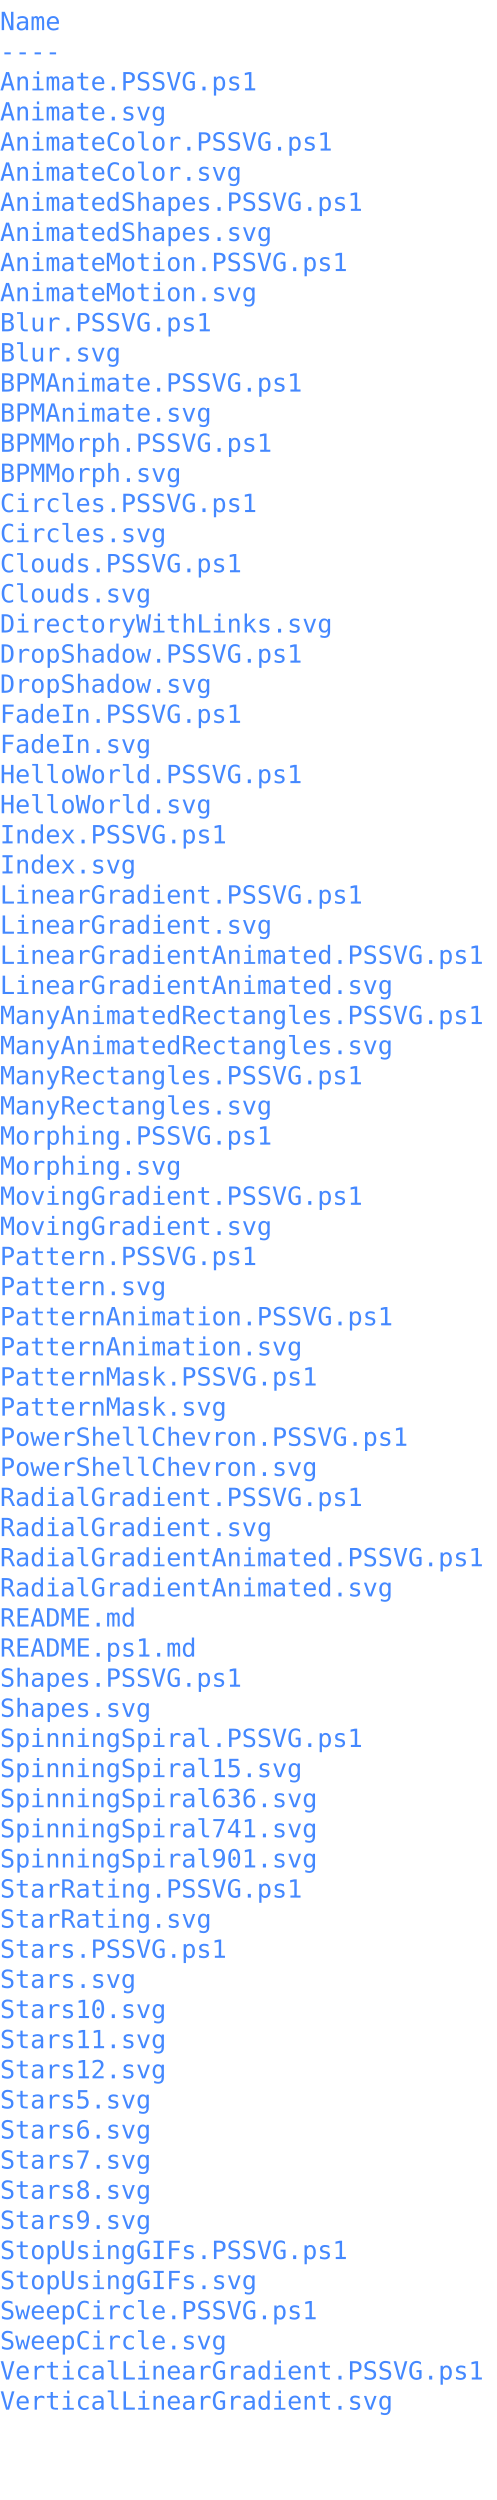
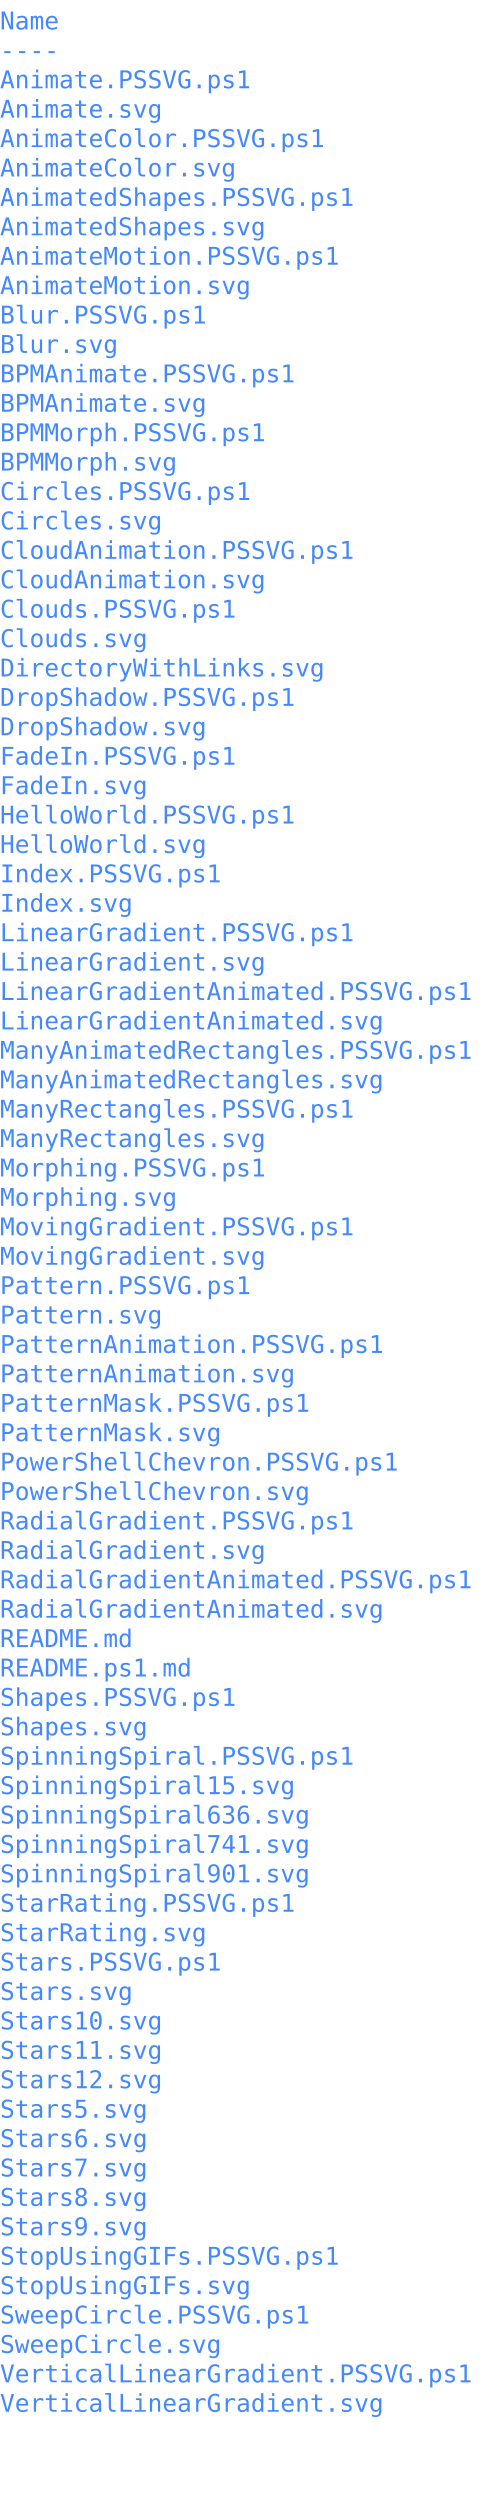
- <svg xmlns="http://www.w3.org/2000/svg" viewBox="0 0 276.879 1394.4">
+ <svg xmlns="http://www.w3.org/2000/svg" viewBox="0 0 276.879 1428">
  <text font-size="14" font-family="monospace" fill="#4488ff">
    <a href=".">
      <tspan x="0" dy="1.2em" font-size="14" xml:space="preserve" font-family="monospace" fill="#4488ff">Name</tspan>
    </a>
    <a href=".">
      <tspan x="0" dy="1.2em" font-size="14" xml:space="preserve" font-family="monospace" fill="#4488ff">----</tspan>
    </a>
    <a href="Animate.PSSVG.ps1">
      <tspan x="0" dy="1.2em" font-size="14" xml:space="preserve" font-family="monospace" fill="#4488ff">Animate.PSSVG.ps1</tspan>
    </a>
    <a href="Animate.svg">
      <tspan x="0" dy="1.2em" font-size="14" xml:space="preserve" font-family="monospace" fill="#4488ff">Animate.svg</tspan>
    </a>
    <a href="AnimateColor.PSSVG.ps1">
      <tspan x="0" dy="1.2em" font-size="14" xml:space="preserve" font-family="monospace" fill="#4488ff">AnimateColor.PSSVG.ps1</tspan>
    </a>
    <a href="AnimateColor.svg">
      <tspan x="0" dy="1.2em" font-size="14" xml:space="preserve" font-family="monospace" fill="#4488ff">AnimateColor.svg</tspan>
    </a>
    <a href="AnimatedShapes.PSSVG.ps1">
      <tspan x="0" dy="1.2em" font-size="14" xml:space="preserve" font-family="monospace" fill="#4488ff">AnimatedShapes.PSSVG.ps1</tspan>
    </a>
    <a href="AnimatedShapes.svg">
      <tspan x="0" dy="1.2em" font-size="14" xml:space="preserve" font-family="monospace" fill="#4488ff">AnimatedShapes.svg</tspan>
    </a>
    <a href="AnimateMotion.PSSVG.ps1">
      <tspan x="0" dy="1.2em" font-size="14" xml:space="preserve" font-family="monospace" fill="#4488ff">AnimateMotion.PSSVG.ps1</tspan>
    </a>
    <a href="AnimateMotion.svg">
      <tspan x="0" dy="1.2em" font-size="14" xml:space="preserve" font-family="monospace" fill="#4488ff">AnimateMotion.svg</tspan>
    </a>
    <a href="Blur.PSSVG.ps1">
      <tspan x="0" dy="1.2em" font-size="14" xml:space="preserve" font-family="monospace" fill="#4488ff">Blur.PSSVG.ps1</tspan>
    </a>
    <a href="Blur.svg">
      <tspan x="0" dy="1.2em" font-size="14" xml:space="preserve" font-family="monospace" fill="#4488ff">Blur.svg</tspan>
    </a>
    <a href="BPMAnimate.PSSVG.ps1">
      <tspan x="0" dy="1.2em" font-size="14" xml:space="preserve" font-family="monospace" fill="#4488ff">BPMAnimate.PSSVG.ps1</tspan>
    </a>
    <a href="BPMAnimate.svg">
      <tspan x="0" dy="1.2em" font-size="14" xml:space="preserve" font-family="monospace" fill="#4488ff">BPMAnimate.svg</tspan>
    </a>
    <a href="BPMMorph.PSSVG.ps1">
      <tspan x="0" dy="1.2em" font-size="14" xml:space="preserve" font-family="monospace" fill="#4488ff">BPMMorph.PSSVG.ps1</tspan>
    </a>
    <a href="BPMMorph.svg">
      <tspan x="0" dy="1.2em" font-size="14" xml:space="preserve" font-family="monospace" fill="#4488ff">BPMMorph.svg</tspan>
    </a>
    <a href="Circles.PSSVG.ps1">
      <tspan x="0" dy="1.2em" font-size="14" xml:space="preserve" font-family="monospace" fill="#4488ff">Circles.PSSVG.ps1</tspan>
    </a>
    <a href="Circles.svg">
      <tspan x="0" dy="1.2em" font-size="14" xml:space="preserve" font-family="monospace" fill="#4488ff">Circles.svg</tspan>
    </a>
+     <a href="CloudAnimation.PSSVG.ps1">
+       <tspan x="0" dy="1.2em" font-size="14" xml:space="preserve" font-family="monospace" fill="#4488ff">CloudAnimation.PSSVG.ps1</tspan>
+     </a>
+     <a href="CloudAnimation.svg">
+       <tspan x="0" dy="1.2em" font-size="14" xml:space="preserve" font-family="monospace" fill="#4488ff">CloudAnimation.svg</tspan>
+     </a>
    <a href="Clouds.PSSVG.ps1">
      <tspan x="0" dy="1.2em" font-size="14" xml:space="preserve" font-family="monospace" fill="#4488ff">Clouds.PSSVG.ps1</tspan>
    </a>
    <a href="Clouds.svg">
      <tspan x="0" dy="1.2em" font-size="14" xml:space="preserve" font-family="monospace" fill="#4488ff">Clouds.svg</tspan>
    </a>
    <a href="DirectoryWithLinks.svg">
      <tspan x="0" dy="1.2em" font-size="14" xml:space="preserve" font-family="monospace" fill="#4488ff">DirectoryWithLinks.svg</tspan>
    </a>
    <a href="DropShadow.PSSVG.ps1">
      <tspan x="0" dy="1.2em" font-size="14" xml:space="preserve" font-family="monospace" fill="#4488ff">DropShadow.PSSVG.ps1</tspan>
    </a>
    <a href="DropShadow.svg">
      <tspan x="0" dy="1.2em" font-size="14" xml:space="preserve" font-family="monospace" fill="#4488ff">DropShadow.svg</tspan>
    </a>
    <a href="FadeIn.PSSVG.ps1">
      <tspan x="0" dy="1.2em" font-size="14" xml:space="preserve" font-family="monospace" fill="#4488ff">FadeIn.PSSVG.ps1</tspan>
    </a>
    <a href="FadeIn.svg">
      <tspan x="0" dy="1.2em" font-size="14" xml:space="preserve" font-family="monospace" fill="#4488ff">FadeIn.svg</tspan>
    </a>
    <a href="HelloWorld.PSSVG.ps1">
      <tspan x="0" dy="1.2em" font-size="14" xml:space="preserve" font-family="monospace" fill="#4488ff">HelloWorld.PSSVG.ps1</tspan>
    </a>
    <a href="HelloWorld.svg">
      <tspan x="0" dy="1.2em" font-size="14" xml:space="preserve" font-family="monospace" fill="#4488ff">HelloWorld.svg</tspan>
    </a>
    <a href="Index.PSSVG.ps1">
      <tspan x="0" dy="1.2em" font-size="14" xml:space="preserve" font-family="monospace" fill="#4488ff">Index.PSSVG.ps1</tspan>
    </a>
    <a href="Index.svg">
      <tspan x="0" dy="1.2em" font-size="14" xml:space="preserve" font-family="monospace" fill="#4488ff">Index.svg</tspan>
    </a>
    <a href="LinearGradient.PSSVG.ps1">
      <tspan x="0" dy="1.2em" font-size="14" xml:space="preserve" font-family="monospace" fill="#4488ff">LinearGradient.PSSVG.ps1</tspan>
    </a>
    <a href="LinearGradient.svg">
      <tspan x="0" dy="1.2em" font-size="14" xml:space="preserve" font-family="monospace" fill="#4488ff">LinearGradient.svg</tspan>
    </a>
    <a href="LinearGradientAnimated.PSSVG.ps1">
      <tspan x="0" dy="1.2em" font-size="14" xml:space="preserve" font-family="monospace" fill="#4488ff">LinearGradientAnimated.PSSVG.ps1</tspan>
    </a>
    <a href="LinearGradientAnimated.svg">
      <tspan x="0" dy="1.2em" font-size="14" xml:space="preserve" font-family="monospace" fill="#4488ff">LinearGradientAnimated.svg</tspan>
    </a>
    <a href="ManyAnimatedRectangles.PSSVG.ps1">
      <tspan x="0" dy="1.2em" font-size="14" xml:space="preserve" font-family="monospace" fill="#4488ff">ManyAnimatedRectangles.PSSVG.ps1</tspan>
    </a>
    <a href="ManyAnimatedRectangles.svg">
      <tspan x="0" dy="1.2em" font-size="14" xml:space="preserve" font-family="monospace" fill="#4488ff">ManyAnimatedRectangles.svg</tspan>
    </a>
    <a href="ManyRectangles.PSSVG.ps1">
      <tspan x="0" dy="1.2em" font-size="14" xml:space="preserve" font-family="monospace" fill="#4488ff">ManyRectangles.PSSVG.ps1</tspan>
    </a>
    <a href="ManyRectangles.svg">
      <tspan x="0" dy="1.2em" font-size="14" xml:space="preserve" font-family="monospace" fill="#4488ff">ManyRectangles.svg</tspan>
    </a>
    <a href="Morphing.PSSVG.ps1">
      <tspan x="0" dy="1.2em" font-size="14" xml:space="preserve" font-family="monospace" fill="#4488ff">Morphing.PSSVG.ps1</tspan>
    </a>
    <a href="Morphing.svg">
      <tspan x="0" dy="1.2em" font-size="14" xml:space="preserve" font-family="monospace" fill="#4488ff">Morphing.svg</tspan>
    </a>
    <a href="MovingGradient.PSSVG.ps1">
      <tspan x="0" dy="1.2em" font-size="14" xml:space="preserve" font-family="monospace" fill="#4488ff">MovingGradient.PSSVG.ps1</tspan>
    </a>
    <a href="MovingGradient.svg">
      <tspan x="0" dy="1.2em" font-size="14" xml:space="preserve" font-family="monospace" fill="#4488ff">MovingGradient.svg</tspan>
    </a>
    <a href="Pattern.PSSVG.ps1">
      <tspan x="0" dy="1.2em" font-size="14" xml:space="preserve" font-family="monospace" fill="#4488ff">Pattern.PSSVG.ps1</tspan>
    </a>
    <a href="Pattern.svg">
      <tspan x="0" dy="1.2em" font-size="14" xml:space="preserve" font-family="monospace" fill="#4488ff">Pattern.svg</tspan>
    </a>
    <a href="PatternAnimation.PSSVG.ps1">
      <tspan x="0" dy="1.2em" font-size="14" xml:space="preserve" font-family="monospace" fill="#4488ff">PatternAnimation.PSSVG.ps1</tspan>
    </a>
    <a href="PatternAnimation.svg">
      <tspan x="0" dy="1.2em" font-size="14" xml:space="preserve" font-family="monospace" fill="#4488ff">PatternAnimation.svg</tspan>
    </a>
    <a href="PatternMask.PSSVG.ps1">
      <tspan x="0" dy="1.2em" font-size="14" xml:space="preserve" font-family="monospace" fill="#4488ff">PatternMask.PSSVG.ps1</tspan>
    </a>
    <a href="PatternMask.svg">
      <tspan x="0" dy="1.2em" font-size="14" xml:space="preserve" font-family="monospace" fill="#4488ff">PatternMask.svg</tspan>
    </a>
    <a href="PowerShellChevron.PSSVG.ps1">
      <tspan x="0" dy="1.2em" font-size="14" xml:space="preserve" font-family="monospace" fill="#4488ff">PowerShellChevron.PSSVG.ps1</tspan>
    </a>
    <a href="PowerShellChevron.svg">
      <tspan x="0" dy="1.2em" font-size="14" xml:space="preserve" font-family="monospace" fill="#4488ff">PowerShellChevron.svg</tspan>
    </a>
    <a href="RadialGradient.PSSVG.ps1">
      <tspan x="0" dy="1.2em" font-size="14" xml:space="preserve" font-family="monospace" fill="#4488ff">RadialGradient.PSSVG.ps1</tspan>
    </a>
    <a href="RadialGradient.svg">
      <tspan x="0" dy="1.2em" font-size="14" xml:space="preserve" font-family="monospace" fill="#4488ff">RadialGradient.svg</tspan>
    </a>
    <a href="RadialGradientAnimated.PSSVG.ps1">
      <tspan x="0" dy="1.2em" font-size="14" xml:space="preserve" font-family="monospace" fill="#4488ff">RadialGradientAnimated.PSSVG.ps1</tspan>
    </a>
    <a href="RadialGradientAnimated.svg">
      <tspan x="0" dy="1.2em" font-size="14" xml:space="preserve" font-family="monospace" fill="#4488ff">RadialGradientAnimated.svg</tspan>
    </a>
    <a href="README.md">
      <tspan x="0" dy="1.2em" font-size="14" xml:space="preserve" font-family="monospace" fill="#4488ff">README.md</tspan>
    </a>
    <a href="README.ps1.md">
      <tspan x="0" dy="1.2em" font-size="14" xml:space="preserve" font-family="monospace" fill="#4488ff">README.ps1.md</tspan>
    </a>
    <a href="Shapes.PSSVG.ps1">
      <tspan x="0" dy="1.2em" font-size="14" xml:space="preserve" font-family="monospace" fill="#4488ff">Shapes.PSSVG.ps1</tspan>
    </a>
    <a href="Shapes.svg">
      <tspan x="0" dy="1.2em" font-size="14" xml:space="preserve" font-family="monospace" fill="#4488ff">Shapes.svg</tspan>
    </a>
    <a href="SpinningSpiral.PSSVG.ps1">
      <tspan x="0" dy="1.2em" font-size="14" xml:space="preserve" font-family="monospace" fill="#4488ff">SpinningSpiral.PSSVG.ps1</tspan>
    </a>
    <a href="SpinningSpiral15.svg">
      <tspan x="0" dy="1.2em" font-size="14" xml:space="preserve" font-family="monospace" fill="#4488ff">SpinningSpiral15.svg</tspan>
    </a>
    <a href="SpinningSpiral636.svg">
      <tspan x="0" dy="1.2em" font-size="14" xml:space="preserve" font-family="monospace" fill="#4488ff">SpinningSpiral636.svg</tspan>
    </a>
    <a href="SpinningSpiral741.svg">
      <tspan x="0" dy="1.2em" font-size="14" xml:space="preserve" font-family="monospace" fill="#4488ff">SpinningSpiral741.svg</tspan>
    </a>
    <a href="SpinningSpiral901.svg">
      <tspan x="0" dy="1.2em" font-size="14" xml:space="preserve" font-family="monospace" fill="#4488ff">SpinningSpiral901.svg</tspan>
    </a>
    <a href="StarRating.PSSVG.ps1">
      <tspan x="0" dy="1.2em" font-size="14" xml:space="preserve" font-family="monospace" fill="#4488ff">StarRating.PSSVG.ps1</tspan>
    </a>
    <a href="StarRating.svg">
      <tspan x="0" dy="1.2em" font-size="14" xml:space="preserve" font-family="monospace" fill="#4488ff">StarRating.svg</tspan>
    </a>
    <a href="Stars.PSSVG.ps1">
      <tspan x="0" dy="1.2em" font-size="14" xml:space="preserve" font-family="monospace" fill="#4488ff">Stars.PSSVG.ps1</tspan>
    </a>
    <a href="Stars.svg">
      <tspan x="0" dy="1.2em" font-size="14" xml:space="preserve" font-family="monospace" fill="#4488ff">Stars.svg</tspan>
    </a>
    <a href="Stars10.svg">
      <tspan x="0" dy="1.2em" font-size="14" xml:space="preserve" font-family="monospace" fill="#4488ff">Stars10.svg</tspan>
    </a>
    <a href="Stars11.svg">
      <tspan x="0" dy="1.2em" font-size="14" xml:space="preserve" font-family="monospace" fill="#4488ff">Stars11.svg</tspan>
    </a>
    <a href="Stars12.svg">
      <tspan x="0" dy="1.2em" font-size="14" xml:space="preserve" font-family="monospace" fill="#4488ff">Stars12.svg</tspan>
    </a>
    <a href="Stars5.svg">
      <tspan x="0" dy="1.2em" font-size="14" xml:space="preserve" font-family="monospace" fill="#4488ff">Stars5.svg</tspan>
    </a>
    <a href="Stars6.svg">
      <tspan x="0" dy="1.2em" font-size="14" xml:space="preserve" font-family="monospace" fill="#4488ff">Stars6.svg</tspan>
    </a>
    <a href="Stars7.svg">
      <tspan x="0" dy="1.2em" font-size="14" xml:space="preserve" font-family="monospace" fill="#4488ff">Stars7.svg</tspan>
    </a>
    <a href="Stars8.svg">
      <tspan x="0" dy="1.2em" font-size="14" xml:space="preserve" font-family="monospace" fill="#4488ff">Stars8.svg</tspan>
    </a>
    <a href="Stars9.svg">
      <tspan x="0" dy="1.2em" font-size="14" xml:space="preserve" font-family="monospace" fill="#4488ff">Stars9.svg</tspan>
    </a>
    <a href="StopUsingGIFs.PSSVG.ps1">
      <tspan x="0" dy="1.2em" font-size="14" xml:space="preserve" font-family="monospace" fill="#4488ff">StopUsingGIFs.PSSVG.ps1</tspan>
    </a>
    <a href="StopUsingGIFs.svg">
      <tspan x="0" dy="1.2em" font-size="14" xml:space="preserve" font-family="monospace" fill="#4488ff">StopUsingGIFs.svg</tspan>
    </a>
    <a href="SweepCircle.PSSVG.ps1">
      <tspan x="0" dy="1.2em" font-size="14" xml:space="preserve" font-family="monospace" fill="#4488ff">SweepCircle.PSSVG.ps1</tspan>
    </a>
    <a href="SweepCircle.svg">
      <tspan x="0" dy="1.2em" font-size="14" xml:space="preserve" font-family="monospace" fill="#4488ff">SweepCircle.svg</tspan>
    </a>
    <a href="VerticalLinearGradient.PSSVG.ps1">
      <tspan x="0" dy="1.2em" font-size="14" xml:space="preserve" font-family="monospace" fill="#4488ff">VerticalLinearGradient.PSSVG.ps1</tspan>
    </a>
    <a href="VerticalLinearGradient.svg">
      <tspan x="0" dy="1.2em" font-size="14" xml:space="preserve" font-family="monospace" fill="#4488ff">VerticalLinearGradient.svg</tspan>
    </a>
    <a href="">
      <tspan x="0" dy="1.2em" font-size="14" xml:space="preserve" font-family="monospace" fill="#4488ff" />
    </a>
    <a href="">
      <tspan x="0" dy="1.2em" font-size="14" xml:space="preserve" font-family="monospace" fill="#4488ff" />
    </a>
    <a href="">
      <tspan x="0" dy="1.2em" font-size="14" xml:space="preserve" font-family="monospace" fill="#4488ff" />
    </a>
  </text>
</svg>
